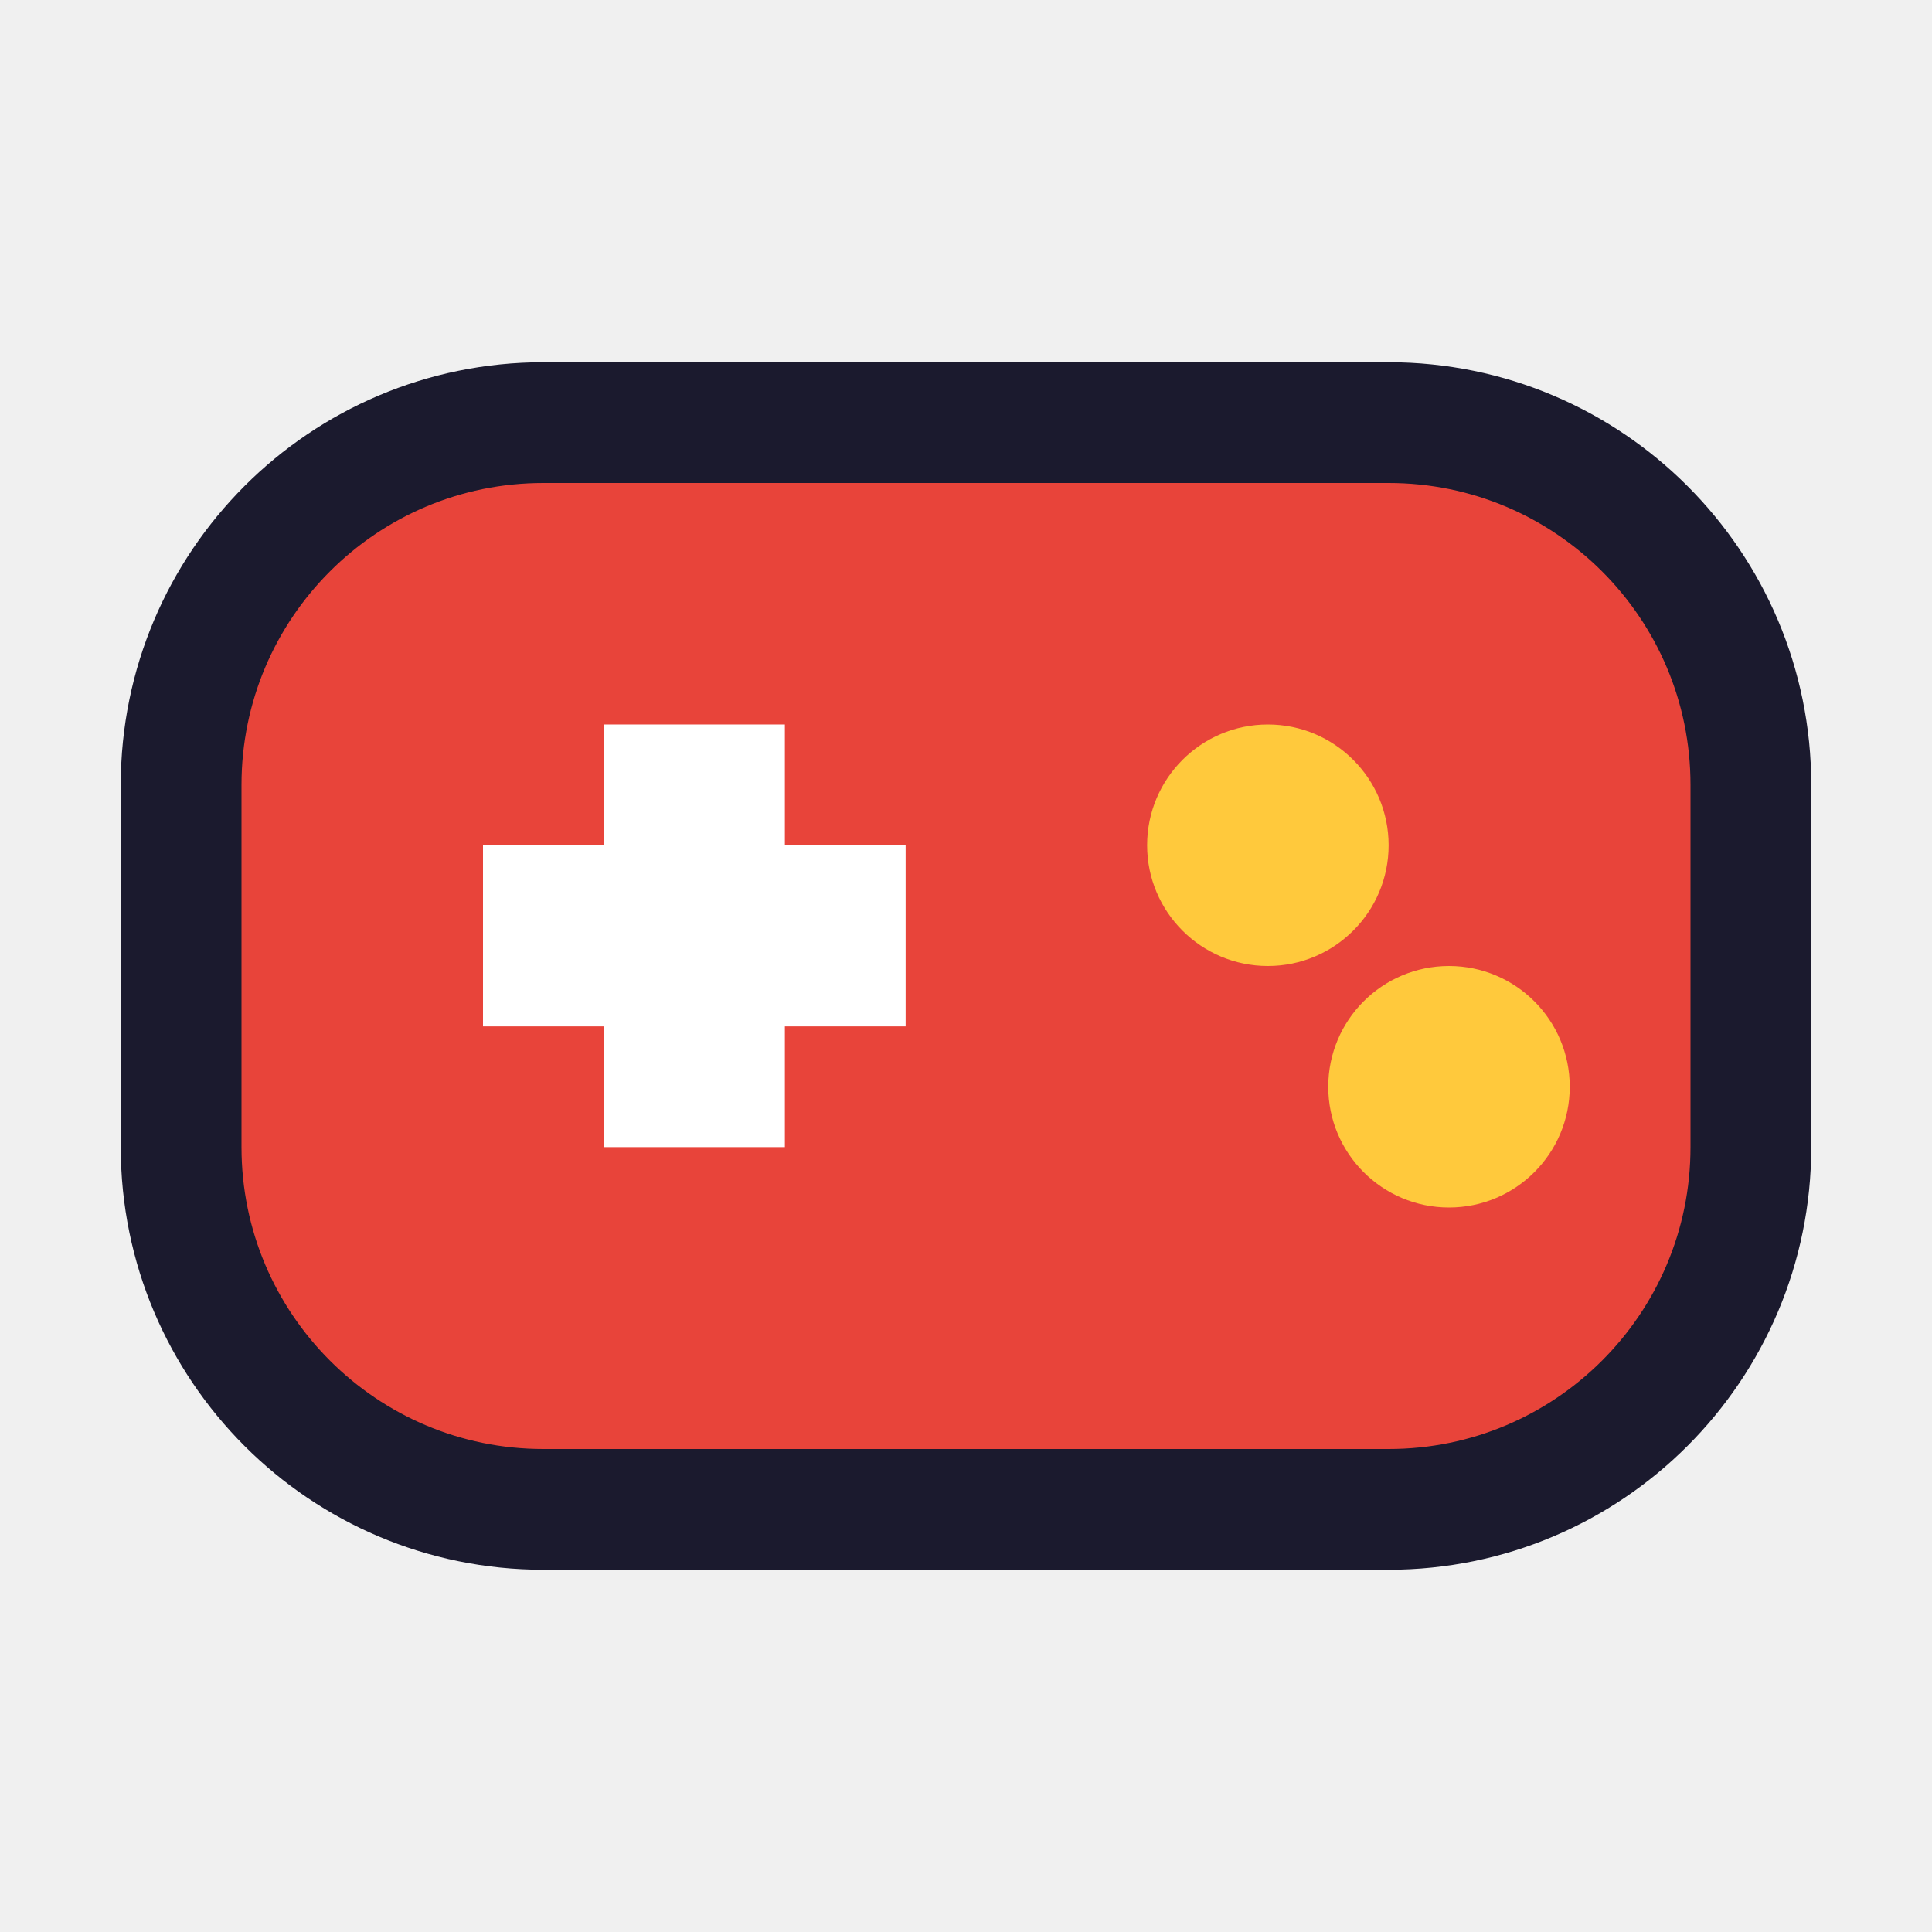
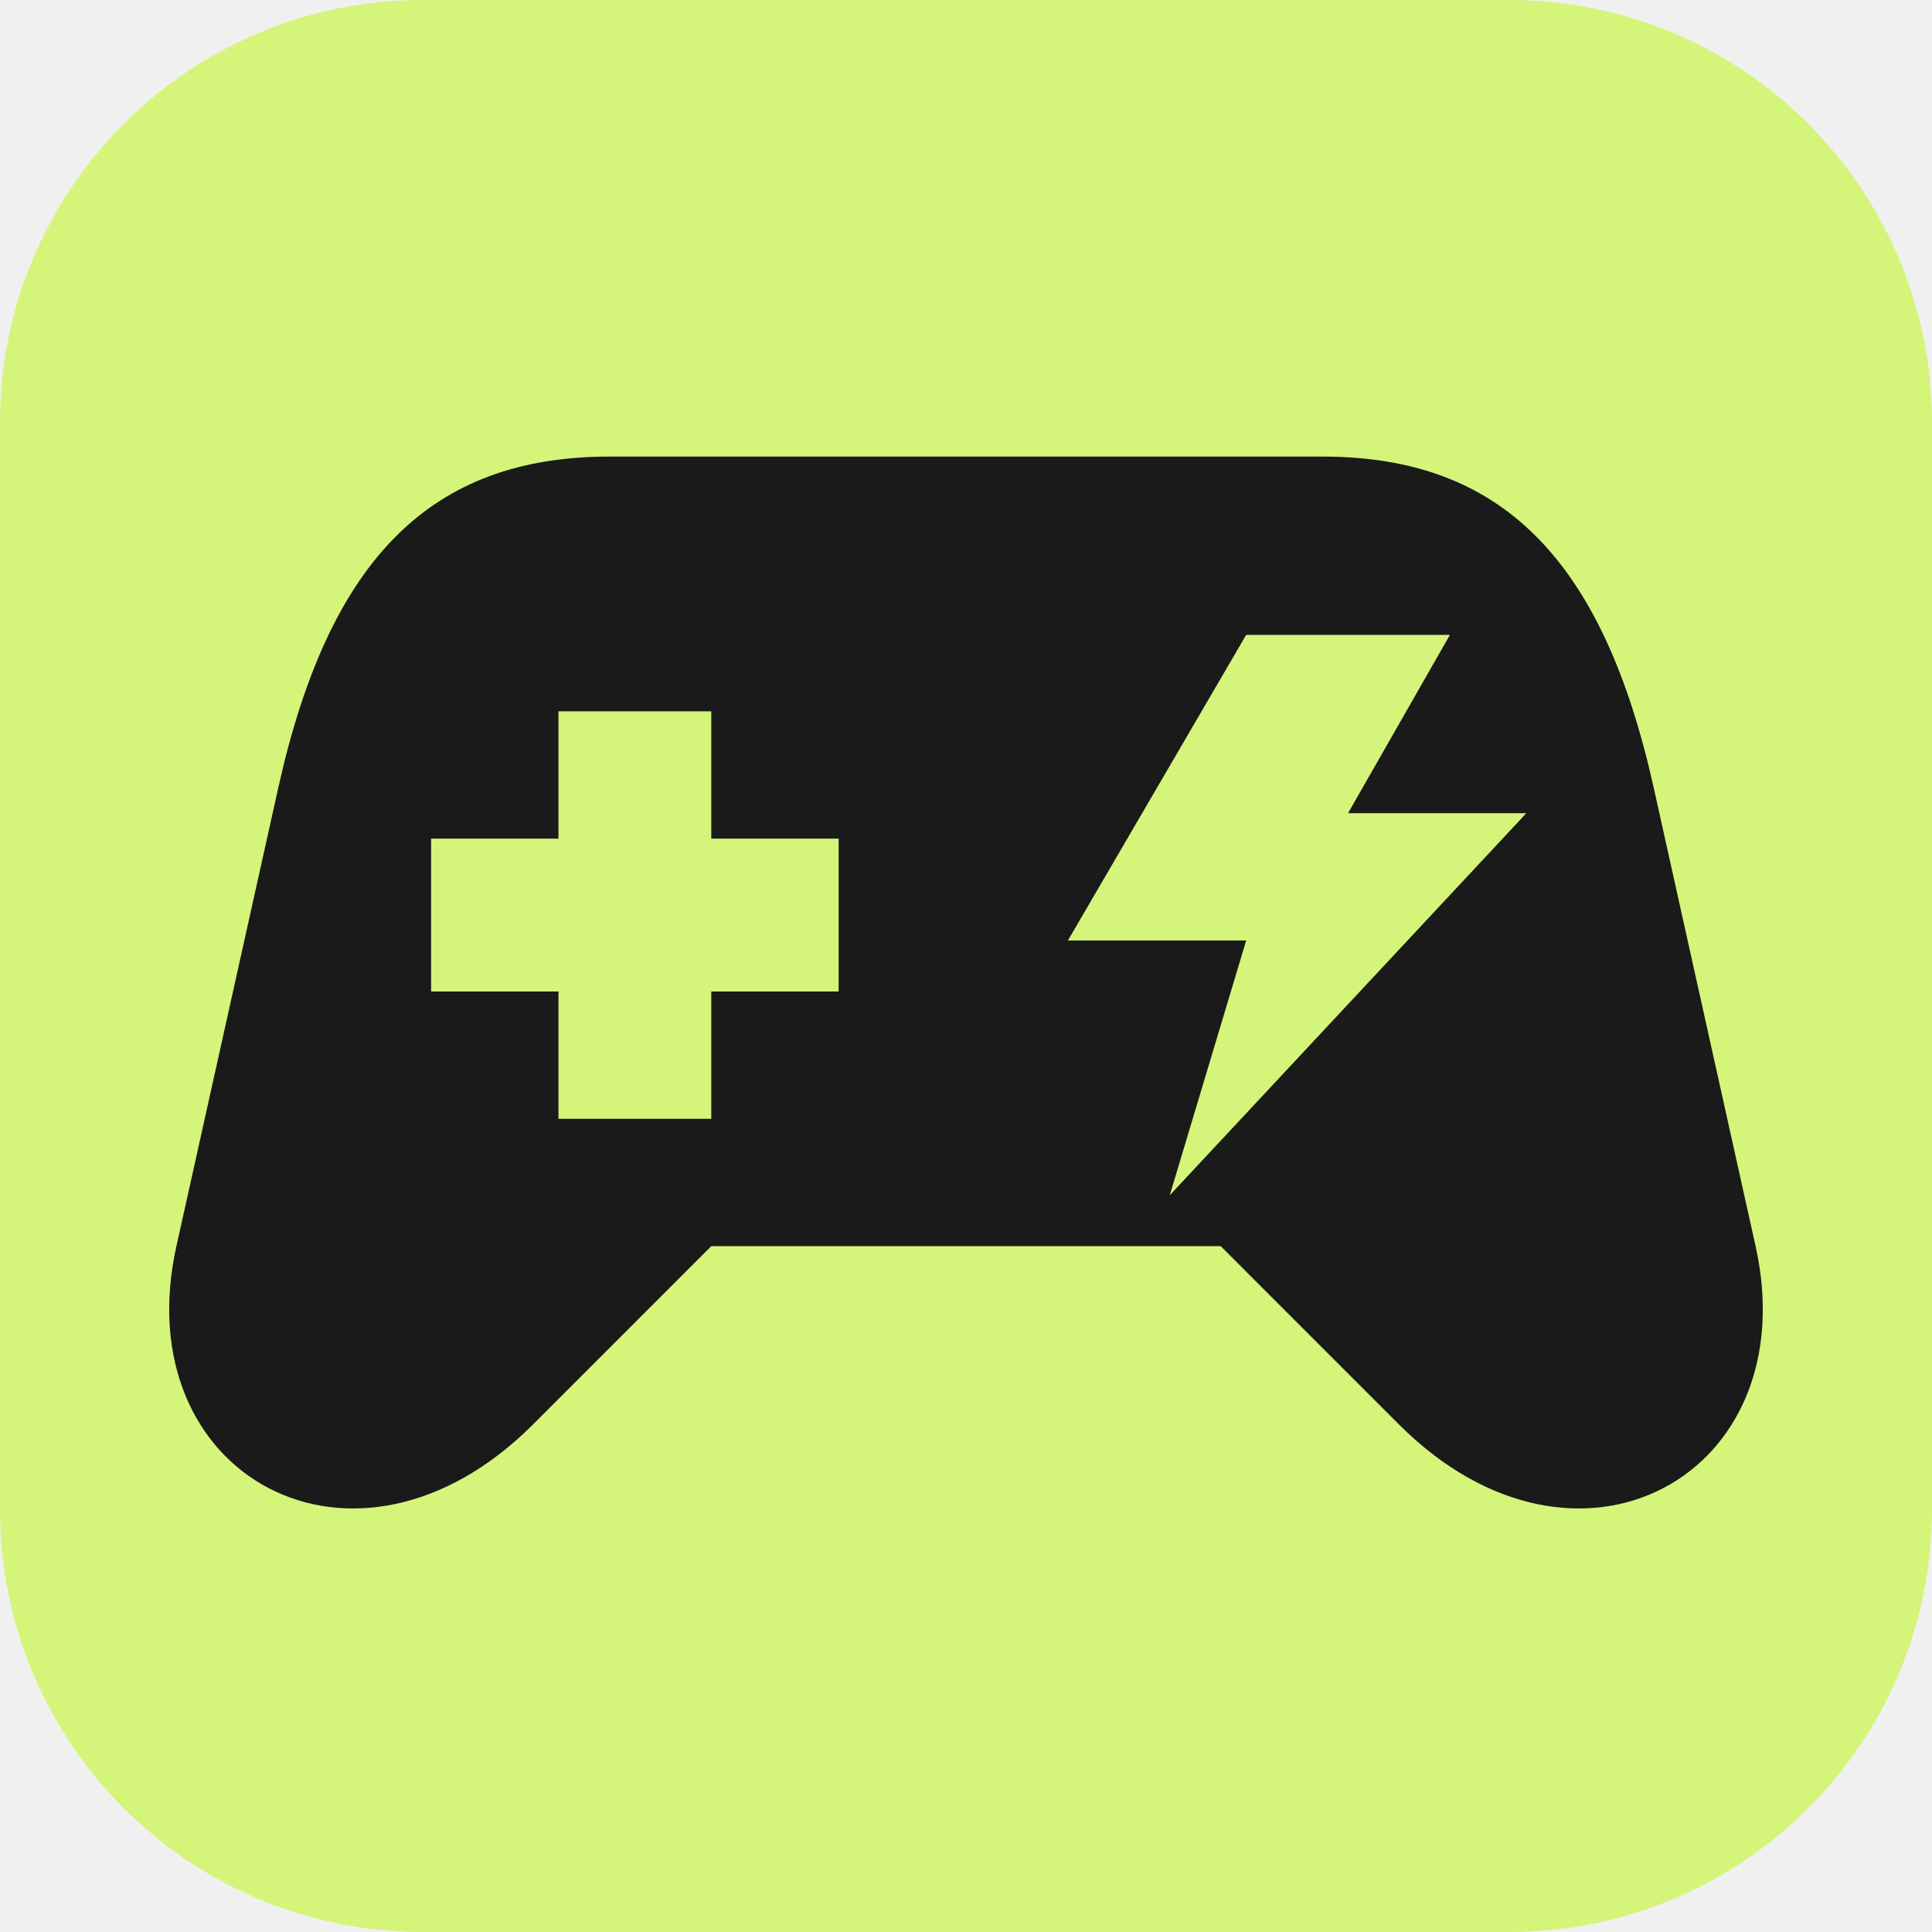
- <svg xmlns="http://www.w3.org/2000/svg" viewBox="0 0 32 32">
-   <rect x="3" y="7" width="26" height="18" rx="6" fill="#E8443A" stroke="#1B1A2E" stroke-width="2" />
-   <rect x="8" y="14" width="7" height="3" fill="#fff" />
-   <rect x="10" y="12" width="3" height="7" fill="#fff" />
-   <circle cx="21" cy="14" r="2" fill="#FFC93C" />
-   <circle cx="24" cy="18" r="2" fill="#FFC93C" />
+ <svg xmlns="http://www.w3.org/2000/svg" width="64" height="64" viewBox="0 0 64 64">
+   <path fill="#D4F57A" d="M 64 32 L 64 50 C 64 57.732 57.732 64 50 64 L 14 64 C 6.268 64 0 57.732 0 50 L 0 14 C 0 6.268 6.268 0 14 0 L 50 0 C 57.732 0 64 6.268 64 14 Z" />
+   <path fill="#1A1A1A" fill-rule="evenodd" d="M 20.188 15.125 L 43.812 15.125 C 49.719 15.125 53.094 18.5 54.781 26.094 L 58.156 41.281 C 59.844 48.875 52.25 53.094 46.344 47.188 L 40.438 41.281 L 23.562 41.281 L 17.656 47.188 C 11.75 53.094 4.156 48.875 5.844 41.281 L 9.219 26.094 C 10.906 18.5 14.281 15.125 20.188 15.125 Z M 18.5 23.562 L 23.562 23.562 L 23.562 27.781 L 27.781 27.781 L 27.781 32.844 L 23.562 32.844 L 23.562 37.062 L 18.5 37.062 L 18.5 32.844 L 14.281 32.844 L 14.281 27.781 L 18.5 27.781 Z M 41.281 21.031 L 48.031 21.031 L 44.656 26.938 L 50.562 26.938 L 38.75 39.594 L 41.281 31.156 L 35.375 31.156 Z" />
</svg>
